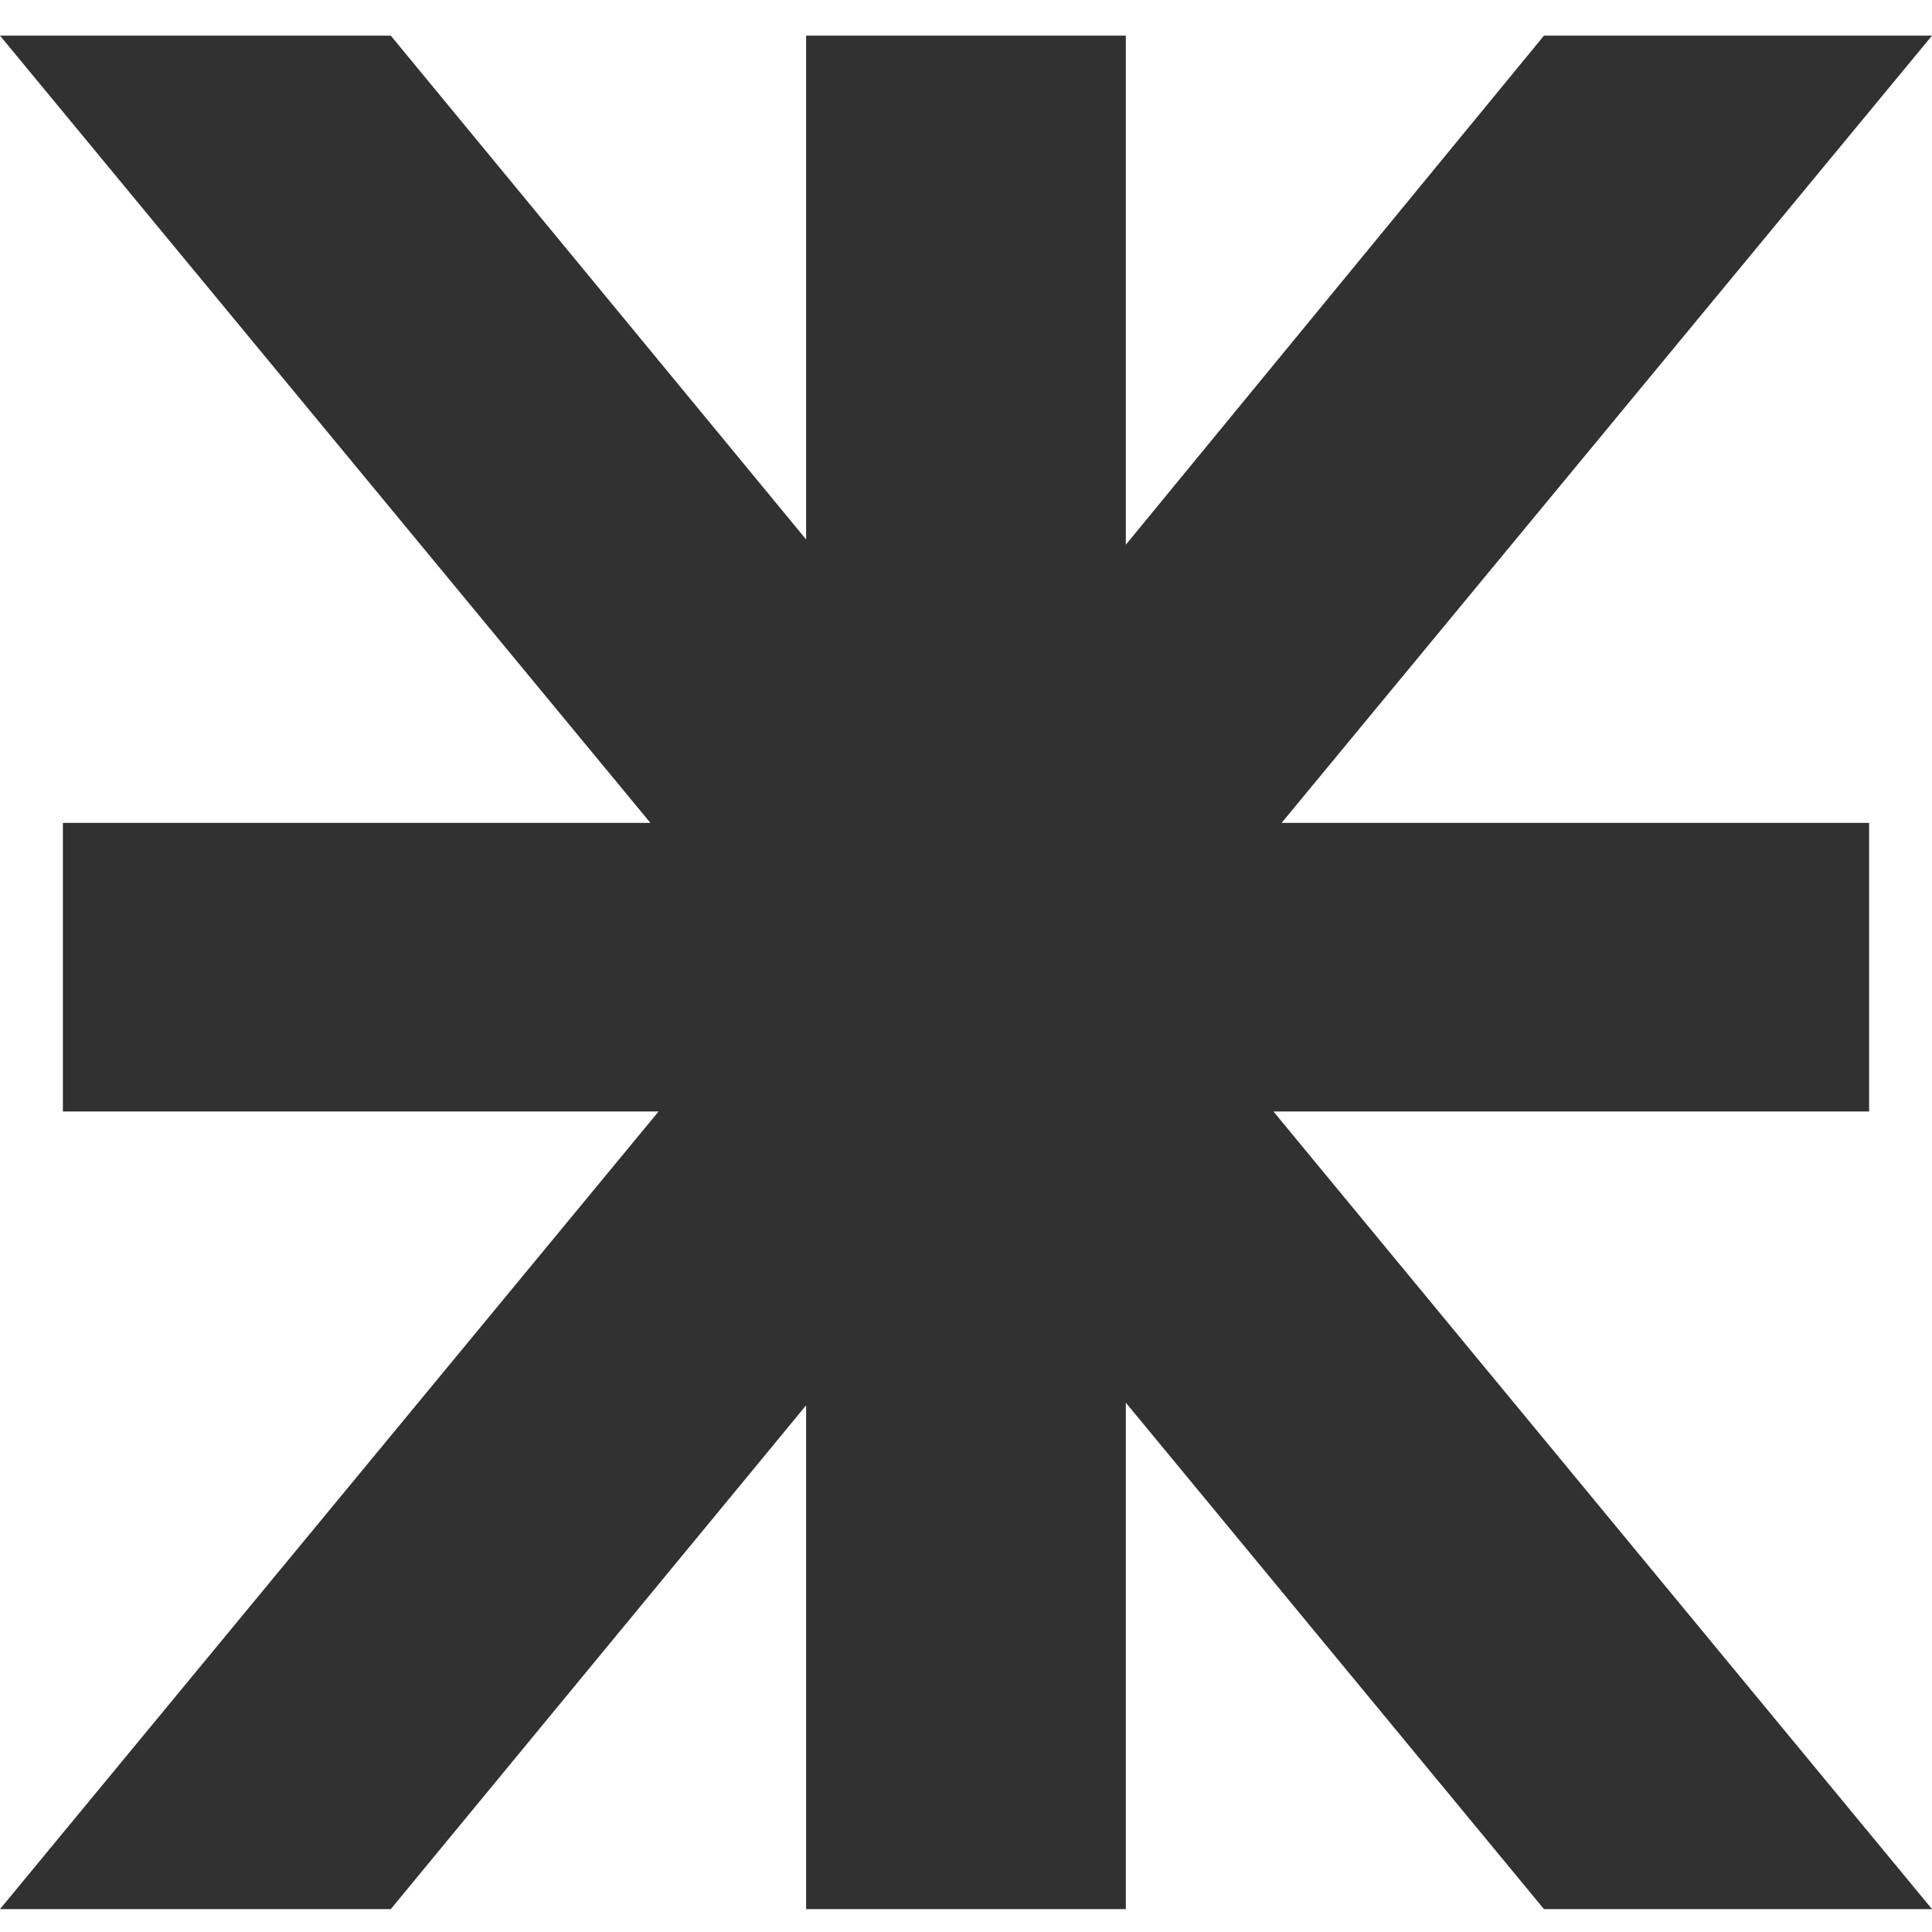
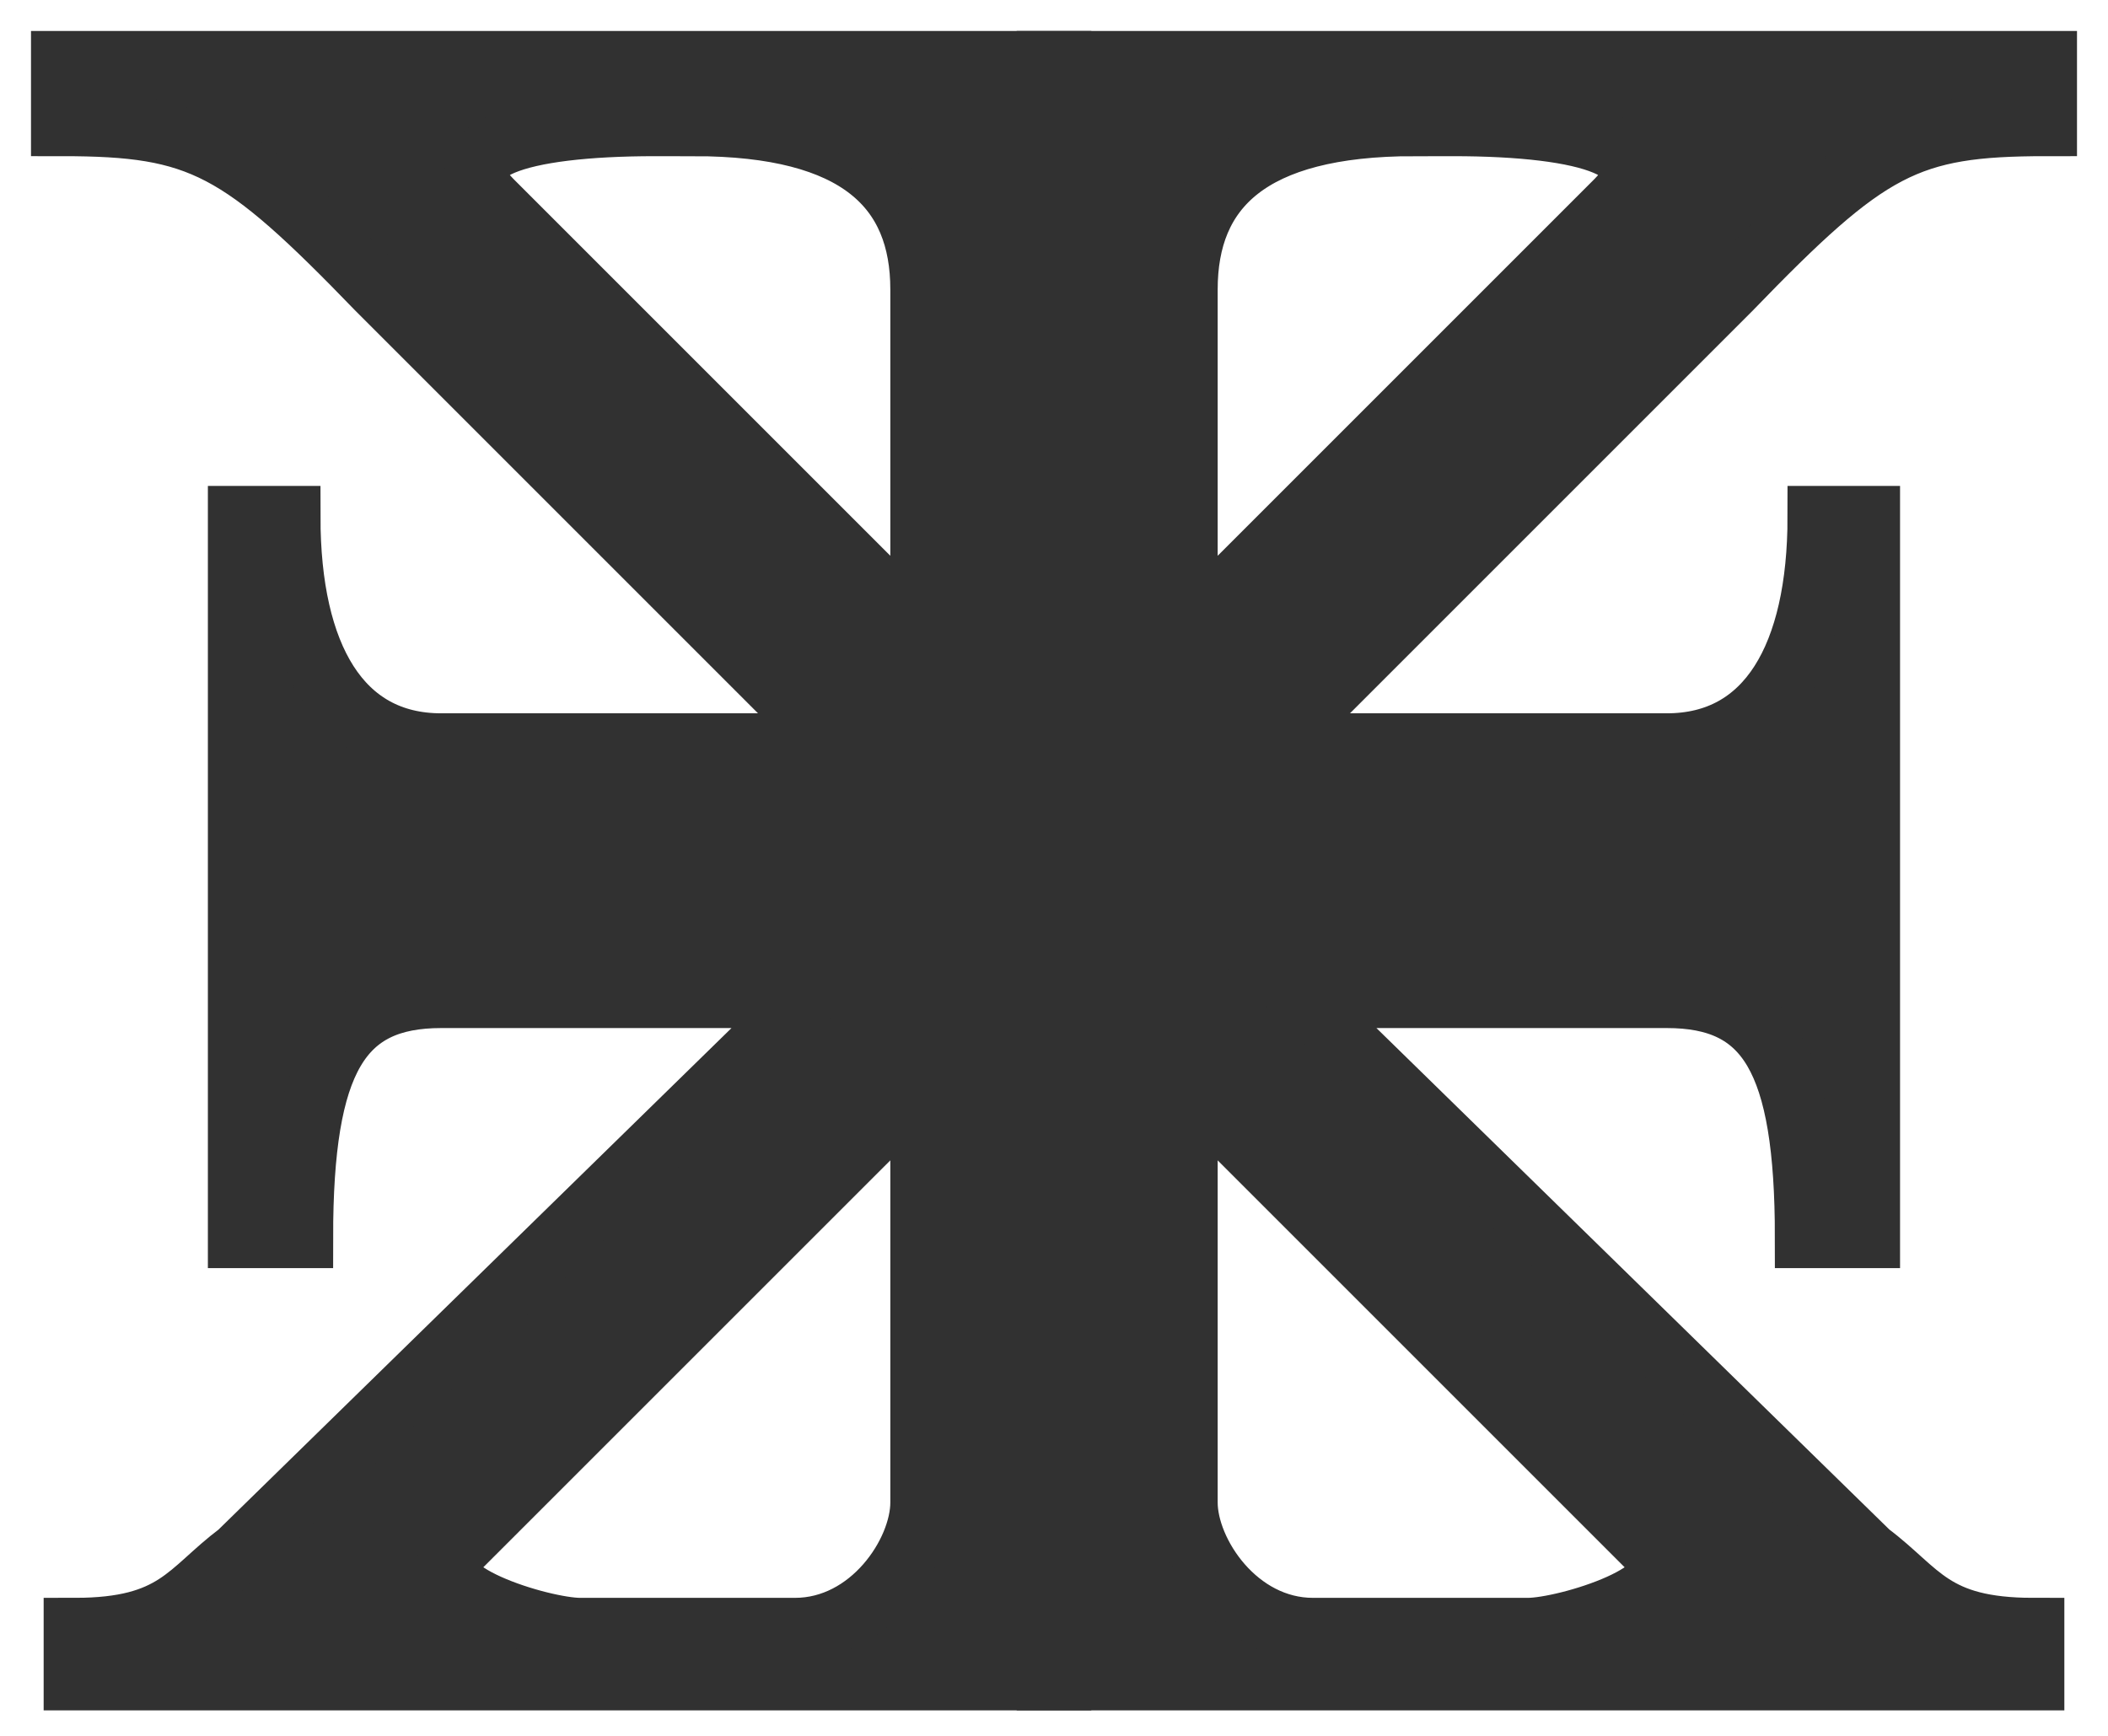
- <svg xmlns="http://www.w3.org/2000/svg" width="33" height="33" viewBox="0 0 33 33" fill="none">
-   <path d="M0 32.609L11.249 18.985H1.074V14.055H11.109L0 0.609H6.675L13.769 9.214V0.609H19.23V9.304L26.372 0.609H33L21.891 14.055H31.926V18.985H21.751L33 32.609H26.372L19.23 23.959V32.609H13.769V24.004L6.675 32.609H0Z" fill="#313131" />
+ <svg xmlns="http://www.w3.org/2000/svg" width="34" height="28" viewBox="0 0 34 28" fill="none">
+   <path d="M1 2.019V1H10.58V2.019C8.338 2.019 7.115 2.427 7.93 3.242L14.86 10.172V4.669C14.86 3.038 13.841 2.019 11.191 2.019V1H17.102V27.089H10.987V26.274H12.822C14.045 26.274 14.86 25.051 14.86 24.236V17.51L7.318 25.051C6.707 25.662 8.745 26.274 9.357 26.274H10.376V27.089H1.204V26.274C2.834 26.274 3.038 25.662 3.853 25.051L13.025 16.083H7.115C5.484 16.083 4.873 17.102 4.873 19.955H3.853V8.338H4.669C4.669 10.58 5.484 12.006 7.115 12.006H13.433L6.096 4.669C3.869 2.364 3.242 2.019 1 2.019Z" fill="#313131" stroke="#313131" />
+   <path d="M33 2.019V1H23.42V2.019C25.662 2.019 26.885 2.427 26.07 3.242L19.14 10.172V4.669C19.14 3.038 20.159 2.019 22.809 2.019V1H16.898V27.089H23.013V26.274H21.178C19.955 26.274 19.14 25.051 19.14 24.236V17.51L26.681 25.051C27.293 25.662 25.255 26.274 24.643 26.274H23.624V27.089H32.796V26.274C31.166 26.274 30.962 25.662 30.146 25.051L20.974 16.083H26.885C28.516 16.083 29.127 17.102 29.127 19.955H30.146V8.338H29.331C29.331 10.58 28.516 12.006 26.885 12.006H20.567L27.904 4.669C30.131 2.364 30.758 2.019 33 2.019Z" fill="#313131" stroke="#313131" />
</svg>
